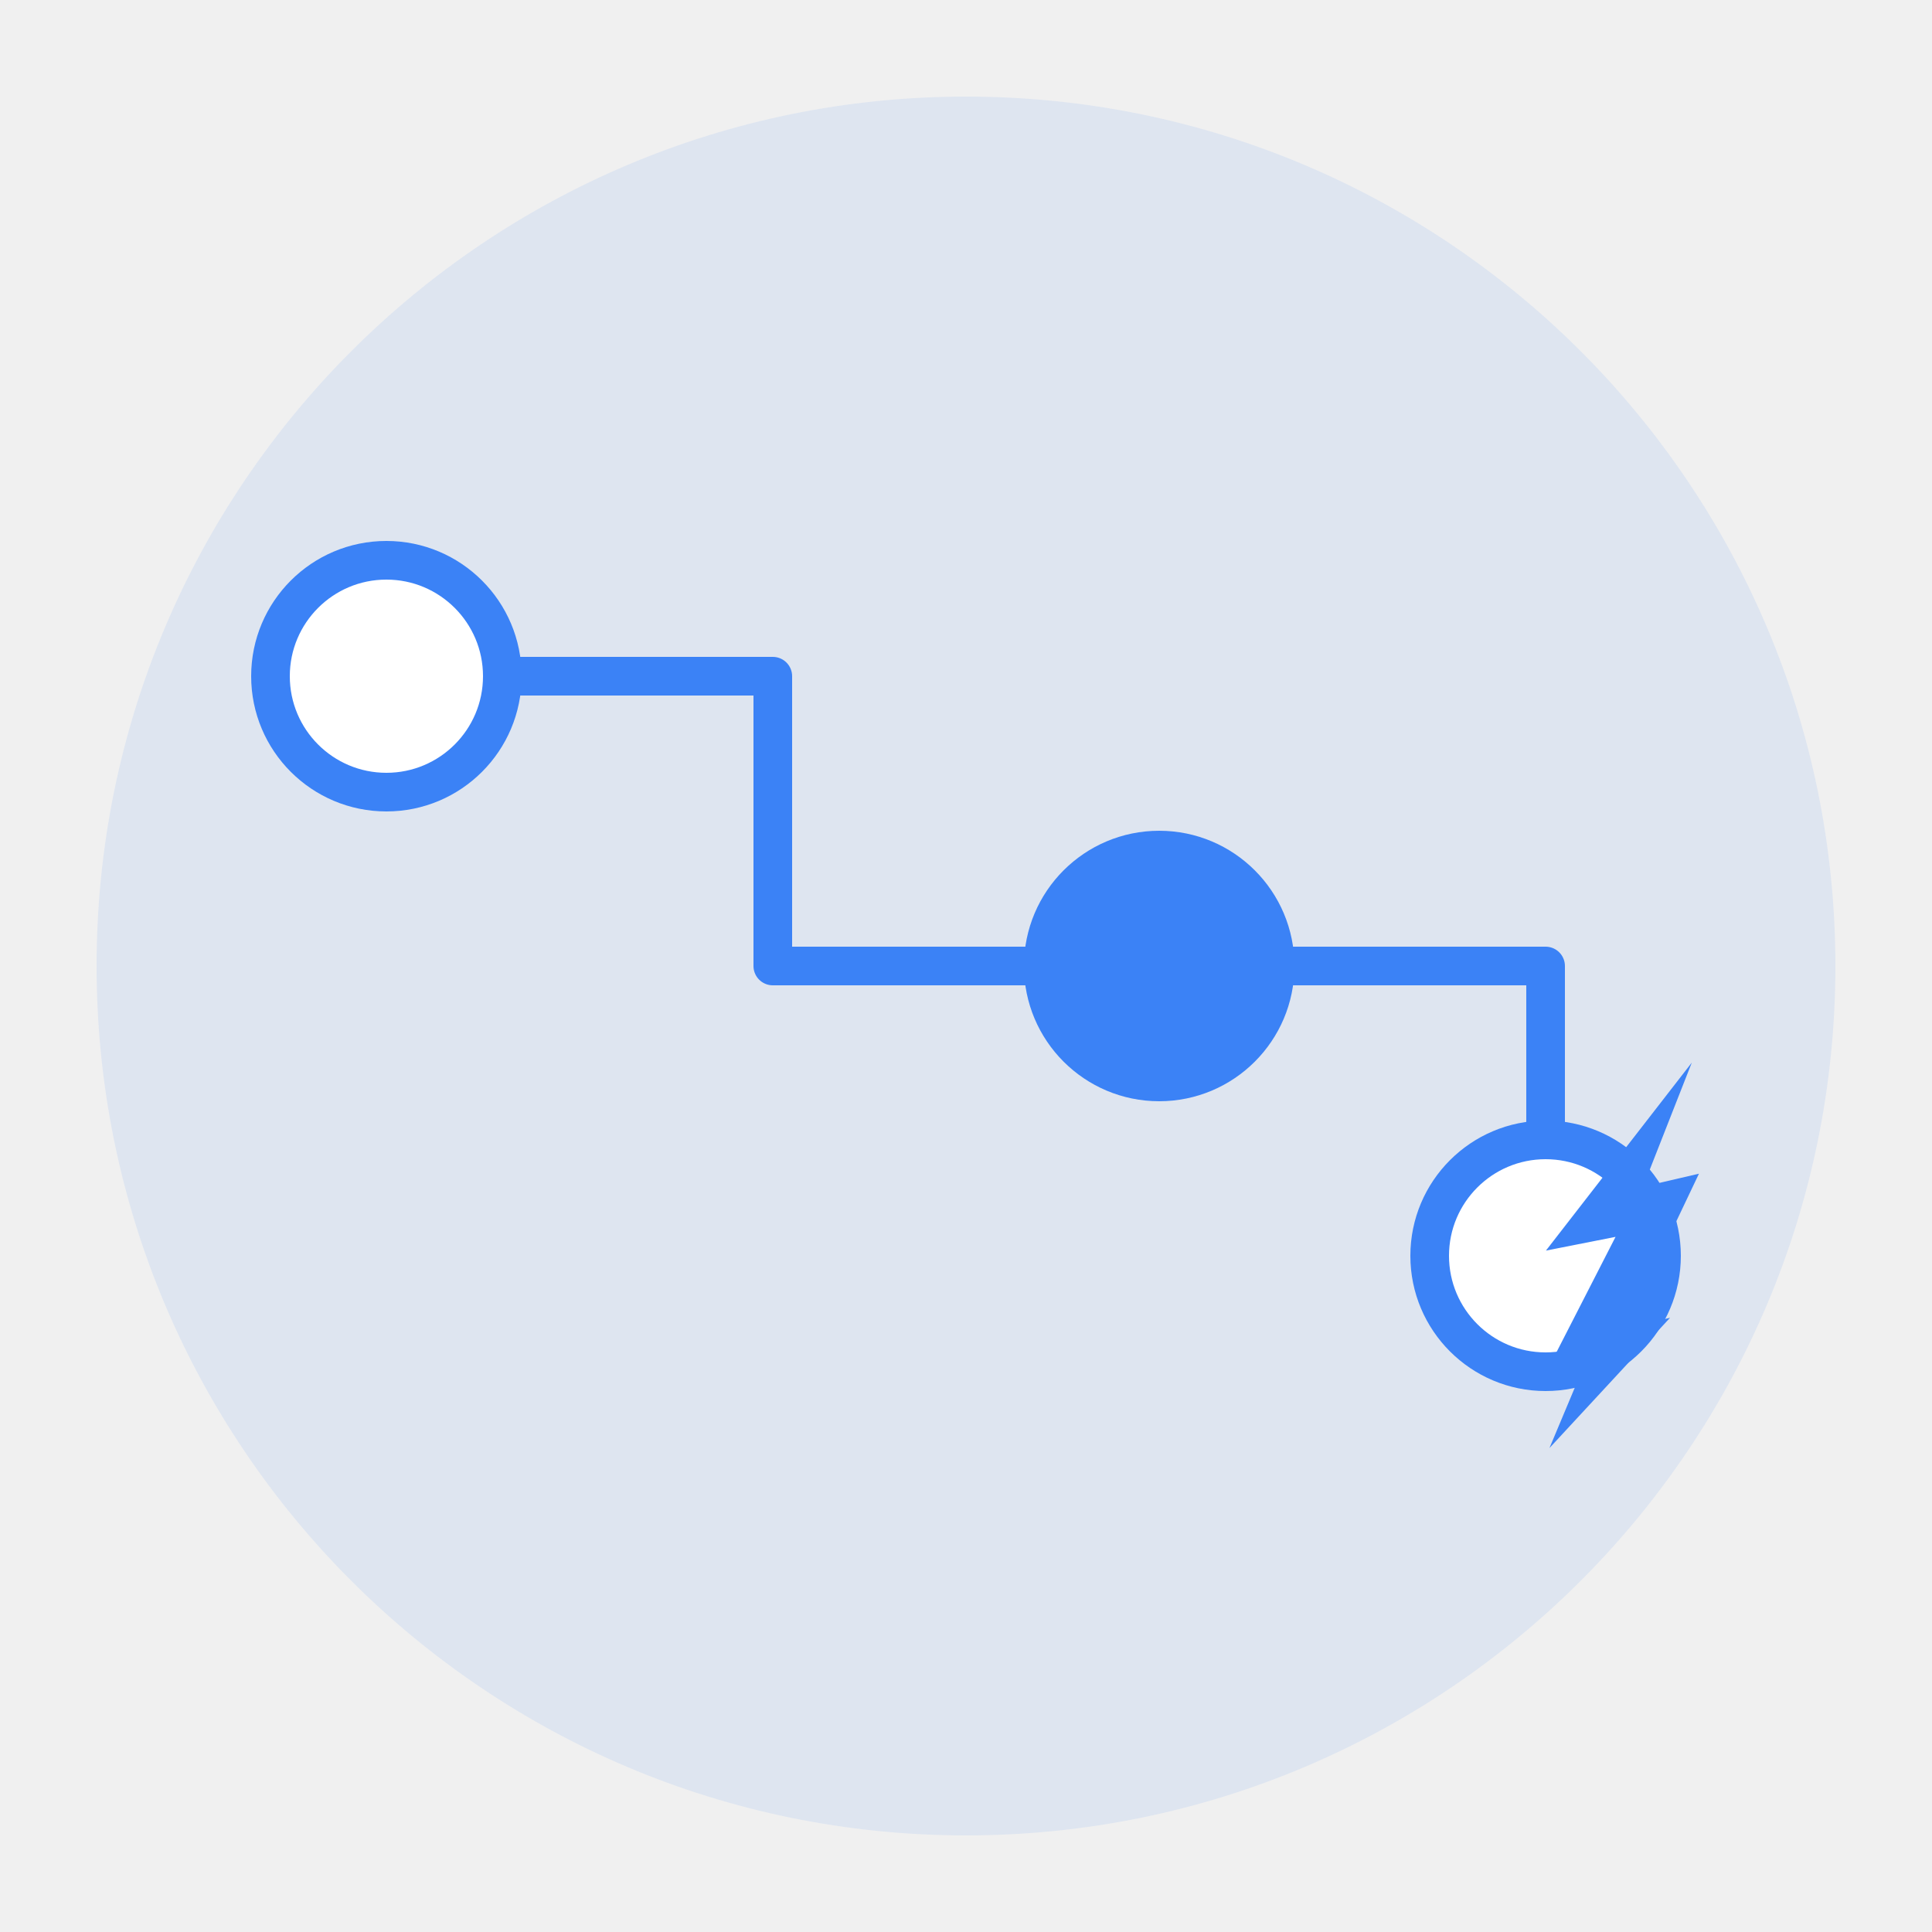
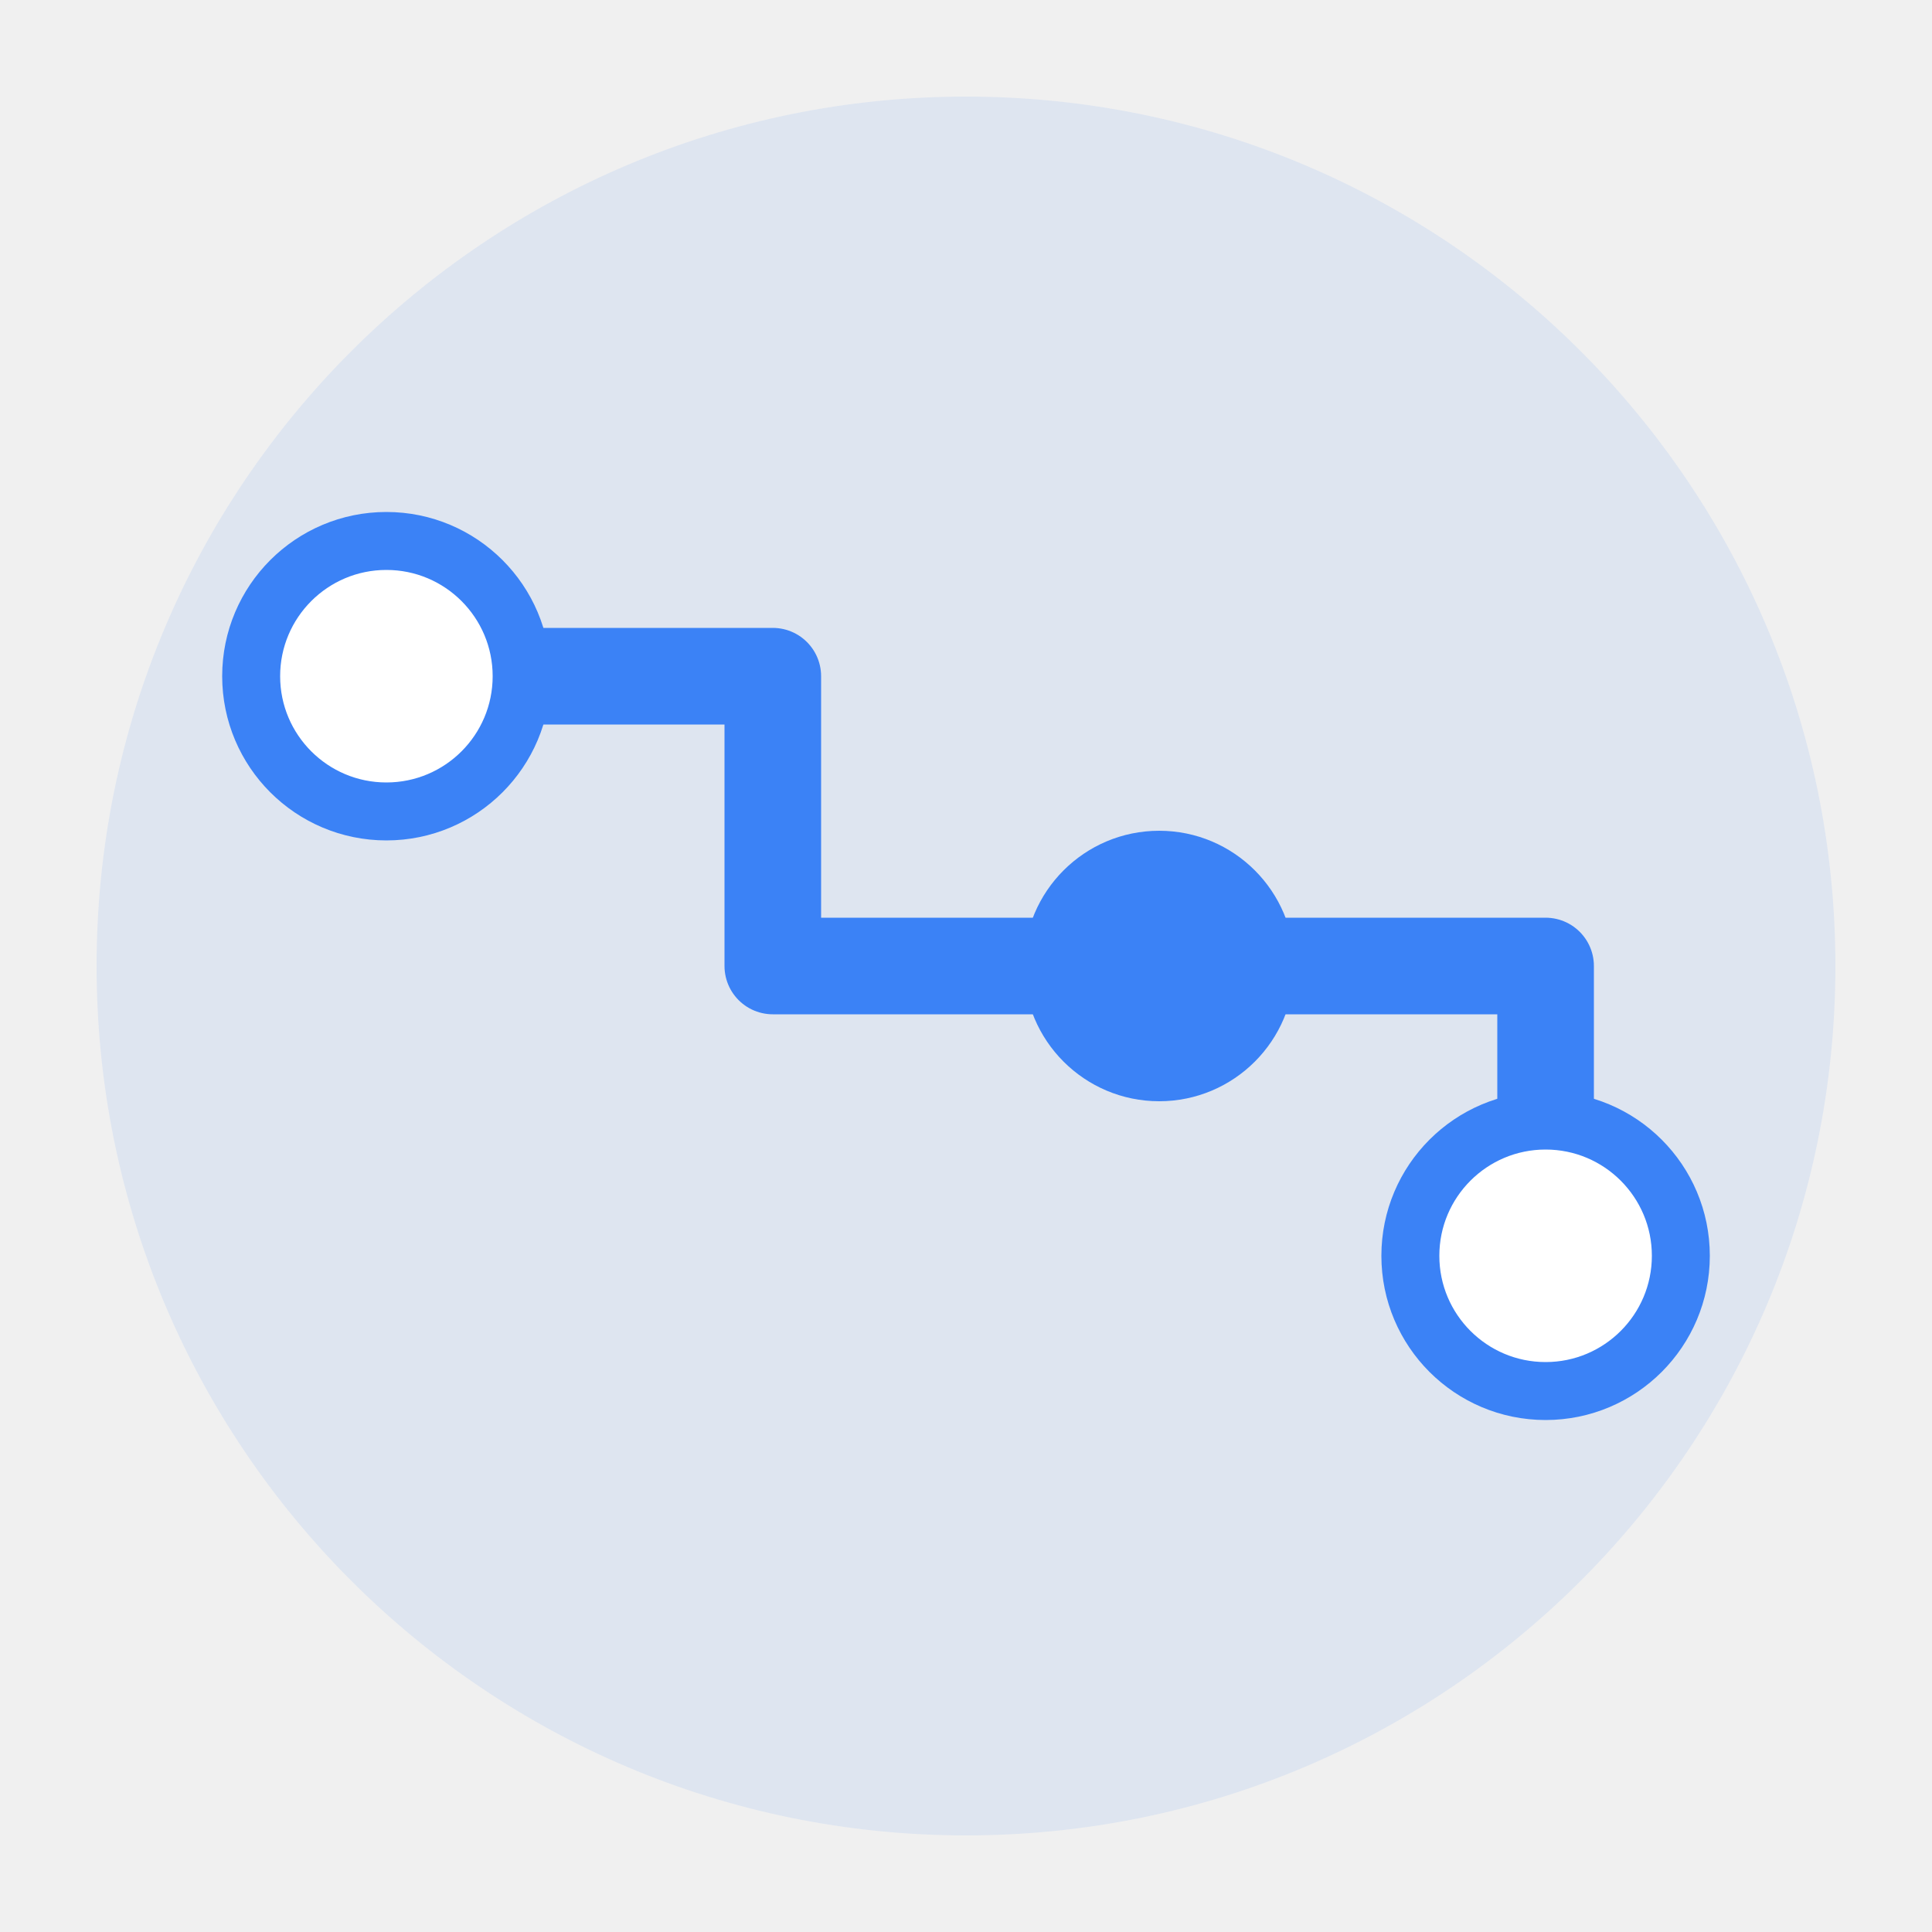
<svg xmlns="http://www.w3.org/2000/svg" viewBox="0 0 100 100">
  <circle cx="50" cy="50" r="45" fill="#3b82f6" opacity="0.1" />
-   <g stroke="#3b82f6" stroke-width="2" fill="none">
-     <path d="M20 35 L40 35 L40 50 L60 50" stroke-linecap="round" stroke-linejoin="round" />
-     <path d="M60 50 L80 50 L80 65" stroke-linecap="round" stroke-linejoin="round" />
-     <path d="M75 62 L80 65 L75 68" fill="#3b82f6" stroke="none" />
-   </g>
-   <circle cx="20" cy="35" r="6" fill="white" stroke="#3b82f6" stroke-width="2" />
-   <circle cx="60" cy="50" r="6" fill="#3b82f6" stroke="#3b82f6" stroke-width="2" />
-   <circle cx="80" cy="65" r="6" fill="white" stroke="#3b82f6" stroke-width="2" />
-   <g transform="translate(35, 55) scale(0.25)">
-     <path fill="#3b82f6" d="m211.75 23-11.57 2.69 10.09-25.69-30.2 38.92 14.41-2.84-13.59 26.54 7.86-1.77-7.95 18.95 24.97-26.97-9.21 2.13z" />
-   </g>
+   <path d="M20 35 L40 35 L40 50 L60 50" stroke="#3b82f6" stroke-width="5" stroke-linecap="round" stroke-linejoin="round" fill="none" />
+   <path d="M60 50 L80 50 L80 65" stroke="#3b82f6" stroke-width="5" stroke-linecap="round" stroke-linejoin="round" fill="none" />
+   <circle cx="20" cy="35" r="7" fill="white" stroke="#3b82f6" stroke-width="3" />
+   <circle cx="60" cy="50" r="7" fill="#3b82f6" />
+   <circle cx="80" cy="65" r="7" fill="white" stroke="#3b82f6" stroke-width="3" />
</svg>
